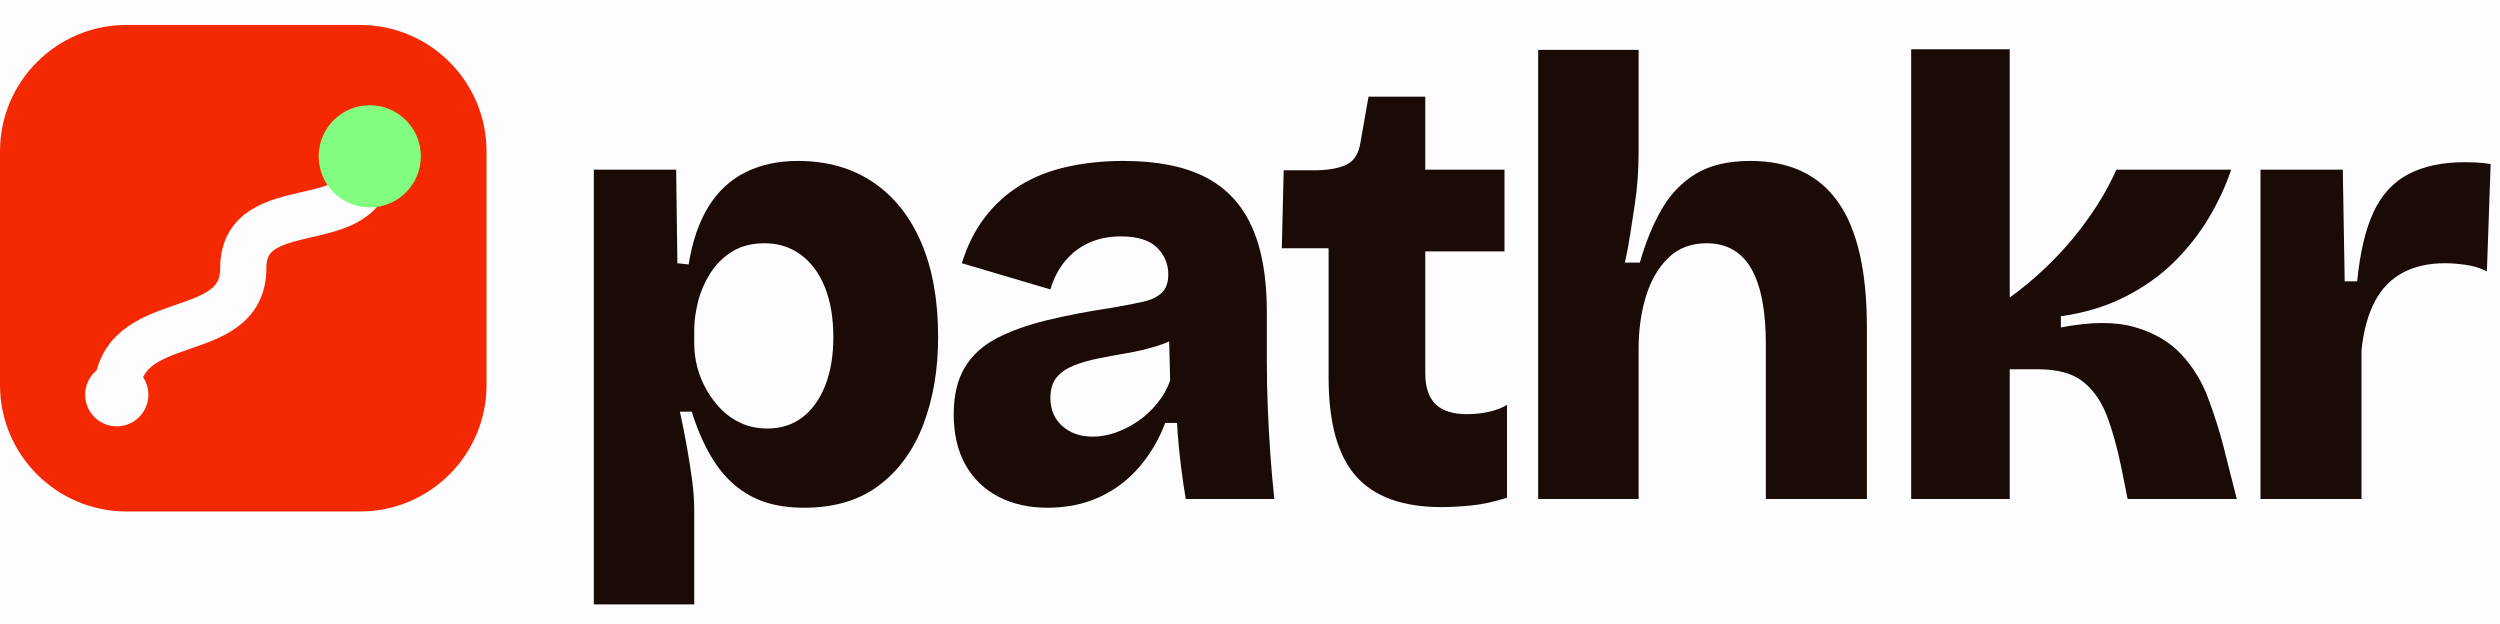
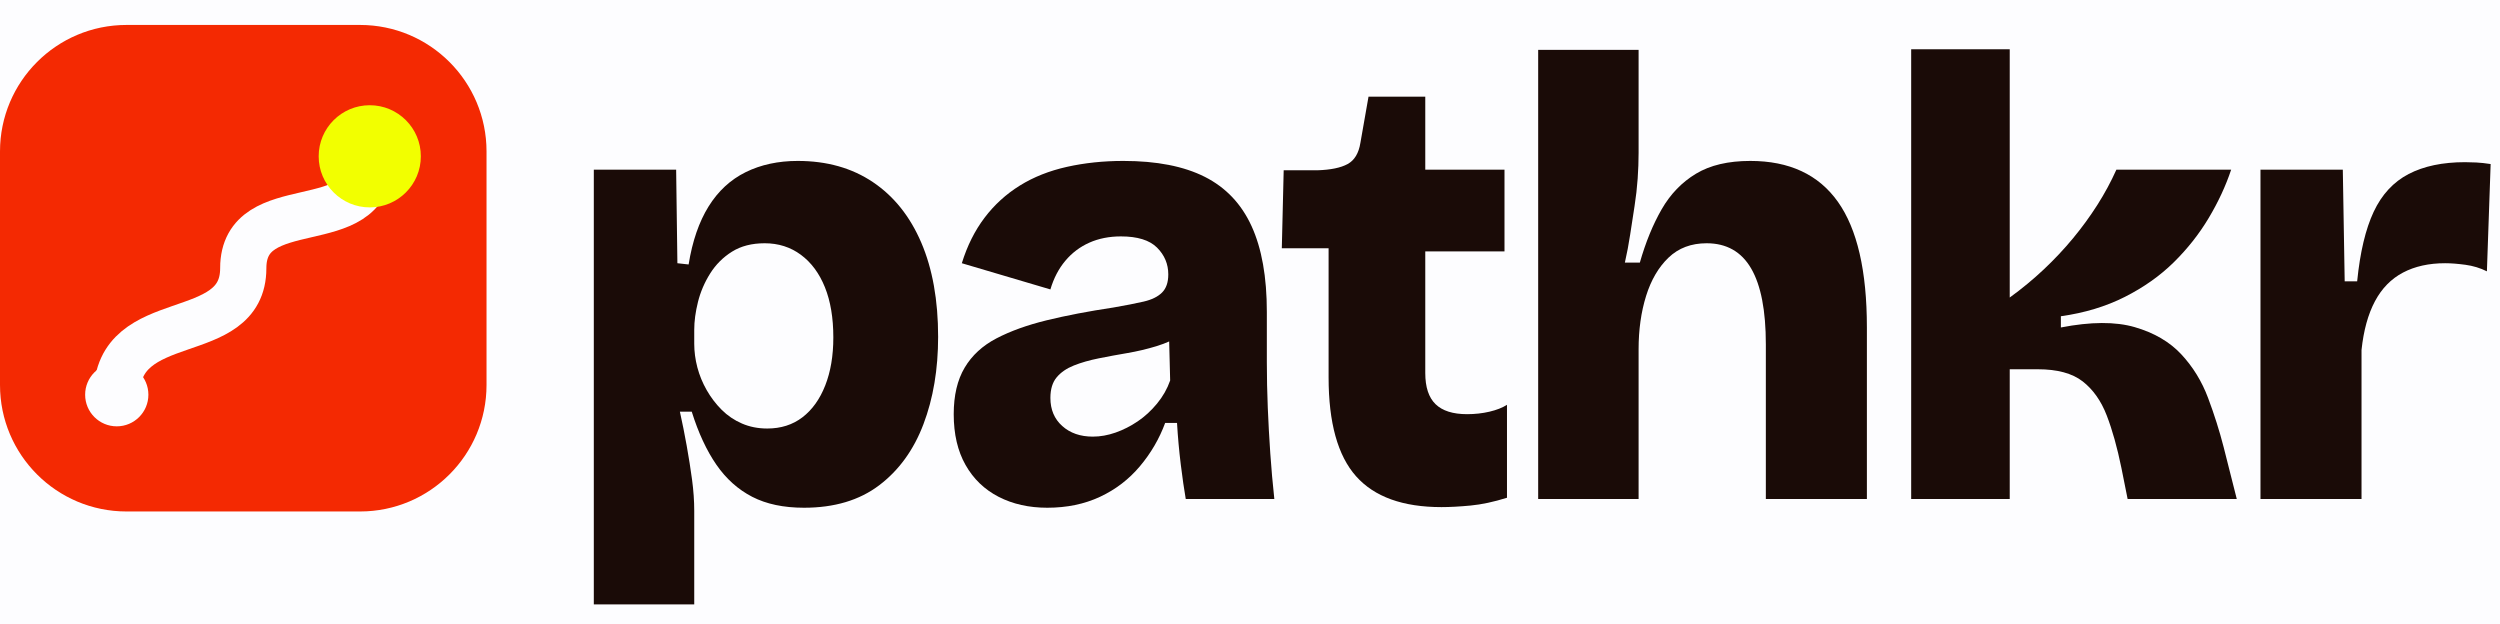
<svg xmlns="http://www.w3.org/2000/svg" viewBox="0 -800 4008 1000" role="img" aria-label="pathkr">
  <rect x="0" y="-800" width="4008" height="1000" fill="#fdfdff" />
  <g transform="translate(0 -760) scale(7.8)">
    <rect width="100" height="100" rx="26" fill="#f42902" />
    <path d="M24 76C24 58 50 66 50 50S76 44 76 28" fill="none" stroke="#fdfdff" stroke-width="9.5" stroke-linecap="round" />
    <circle cx="24" cy="76" r="6.5" fill="#fdfdff" />
-     <circle cx="76" cy="27" r="10.5" fill="#83fd80" />
+     <circle cx="76" cy="27" r="10.5" fill="#f2ff00" />
  </g>
  <g fill="#1a0b07" transform="translate(890 0)">
    <path transform="translate(0 0)" d="M62 169V-258V-528H194L196 -378L214 -376Q223 -432 246.0 -469.0Q269 -506 305.5 -524.0Q342 -542 389 -542Q459 -542 509.5 -508.0Q560 -474 587.0 -411.0Q614 -348 614 -260Q614 -182 590.5 -120.0Q567 -58 519.5 -22.0Q472 14 399 14Q350 14 316.0 -3.5Q282 -21 258.5 -55.0Q235 -89 219 -140H200Q206 -113 211.0 -85.0Q216 -57 219.5 -31.0Q223 -5 223 19V169ZM340 -113Q373 -113 396.5 -131.0Q420 -149 433.0 -182.0Q446 -215 446 -259Q446 -306 432.5 -339.5Q419 -373 394.0 -391.5Q369 -410 336 -410Q305 -410 283.5 -396.5Q262 -383 248.5 -361.5Q235 -340 229.0 -316.0Q223 -292 223 -271V-249Q223 -230 228.0 -211.0Q233 -192 243.0 -174.5Q253 -157 267.0 -143.0Q281 -129 299.5 -121.0Q318 -113 340 -113Z" />
    <path transform="translate(603 0)" d="M186 14Q142 14 108.0 -3.5Q74 -21 55.0 -54.5Q36 -88 36 -136Q36 -181 53.5 -210.5Q71 -240 104.5 -257.5Q138 -275 185.0 -286.5Q232 -298 292 -307Q321 -312 340.5 -316.5Q360 -321 370.0 -331.0Q380 -341 380 -360Q380 -385 362.0 -403.0Q344 -421 304 -421Q276 -421 253.5 -411.0Q231 -401 215.0 -382.0Q199 -363 191 -336L49 -378Q62 -420 85.5 -451.0Q109 -482 142.0 -502.5Q175 -523 217.5 -532.5Q260 -542 308 -542Q388 -542 438.5 -516.5Q489 -491 513.5 -437.5Q538 -384 538 -300V-219Q538 -183 539.5 -146.5Q541 -110 543.5 -73.5Q546 -37 550 0H408Q404 -23 400.0 -55.5Q396 -88 394 -122H375Q361 -84 334.5 -52.5Q308 -21 270.5 -3.5Q233 14 186 14ZM259 -100Q277 -100 295.5 -106.5Q314 -113 331.0 -124.5Q348 -136 362.0 -153.0Q376 -170 383 -190L381 -269L403 -264Q384 -252 361.0 -245.0Q338 -238 314.5 -234.0Q291 -230 268.5 -225.5Q246 -221 228.5 -214.0Q211 -207 201.0 -195.0Q191 -183 191 -162Q191 -134 210.0 -117.0Q229 -100 259 -100Z" />
    <path transform="translate(1153 0)" d="M268 13Q175 13 131.0 -36.5Q87 -86 87 -195V-402H12L15 -527H69Q101 -528 117.5 -537.0Q134 -546 138 -571L151 -645H242V-528H369V-397H242V-202Q242 -168 258.5 -152.0Q275 -136 309 -136Q328 -136 345.0 -140.0Q362 -144 373 -151V-2Q341 8 314.5 10.5Q288 13 268 13Z" />
    <path transform="translate(1514 0)" d="M62 0V-336V-720H223V-555Q223 -535 221.5 -513.5Q220 -492 216.5 -469.5Q213 -447 209.5 -424.0Q206 -401 201 -379H225Q239 -428 260.0 -464.5Q281 -501 315.0 -521.5Q349 -542 402 -542Q496 -542 542.5 -476.5Q589 -411 589 -275V0H427V-248Q427 -329 403.5 -369.5Q380 -410 332 -410Q295 -410 271.0 -387.0Q247 -364 235.0 -325.5Q223 -287 223 -240V0Z" />
    <path transform="translate(2112 0)" d="M62 0V-721H220V-323Q249 -344 274.5 -368.0Q300 -392 321.5 -418.0Q343 -444 360.5 -471.5Q378 -499 391 -528H575Q562 -489 539.0 -450.5Q516 -412 483.0 -379.5Q450 -347 404.5 -324.0Q359 -301 302 -293V-275Q374 -289 420.5 -275.5Q467 -262 495.0 -232.0Q523 -202 538.0 -162.0Q553 -122 563 -83L584 0H409L399 -50Q389 -99 375.5 -134.0Q362 -169 337.0 -188.5Q312 -208 265 -208H220V0Z" />
    <path transform="translate(2672 0)" d="M62 0V-245V-528H194L197 -349H217Q224 -419 243.5 -460.5Q263 -502 299.5 -521.0Q336 -540 390 -540Q398 -540 408.0 -539.5Q418 -539 431 -537L425 -365Q409 -373 390.5 -375.5Q372 -378 358 -378Q319 -378 290.5 -363.0Q262 -348 245.5 -317.0Q229 -286 224 -239V0Z" />
  </g>
</svg>
